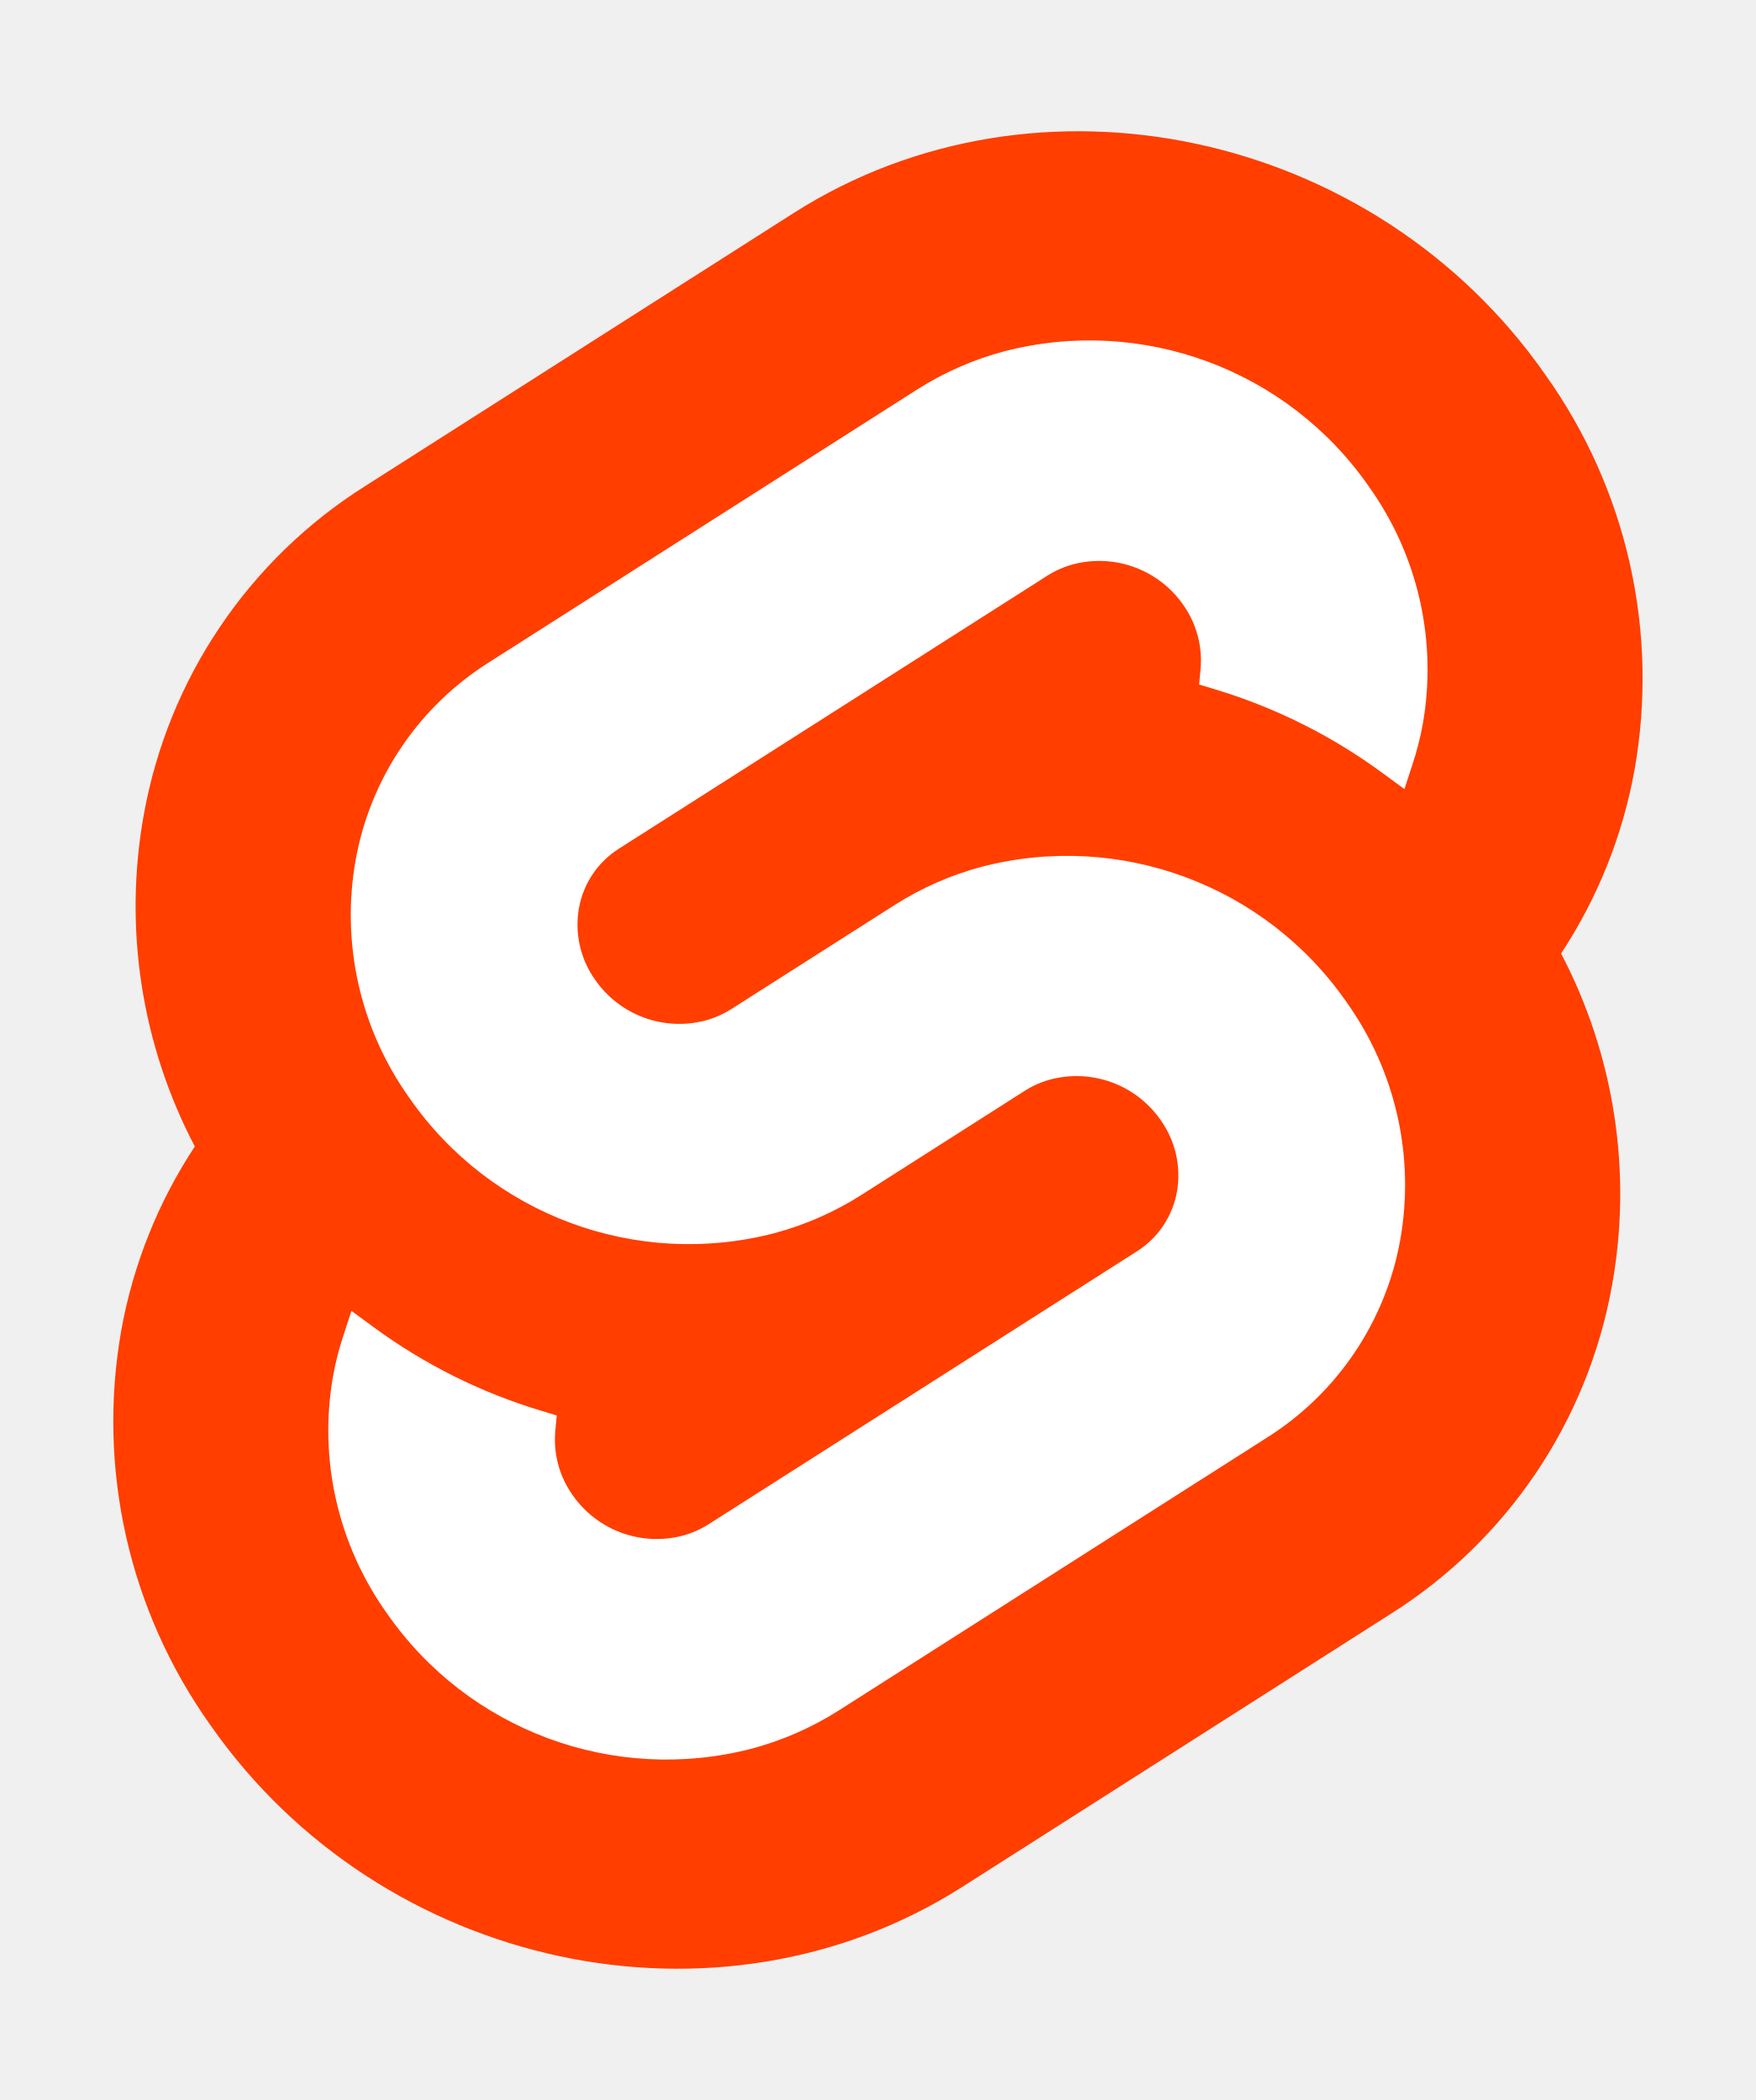
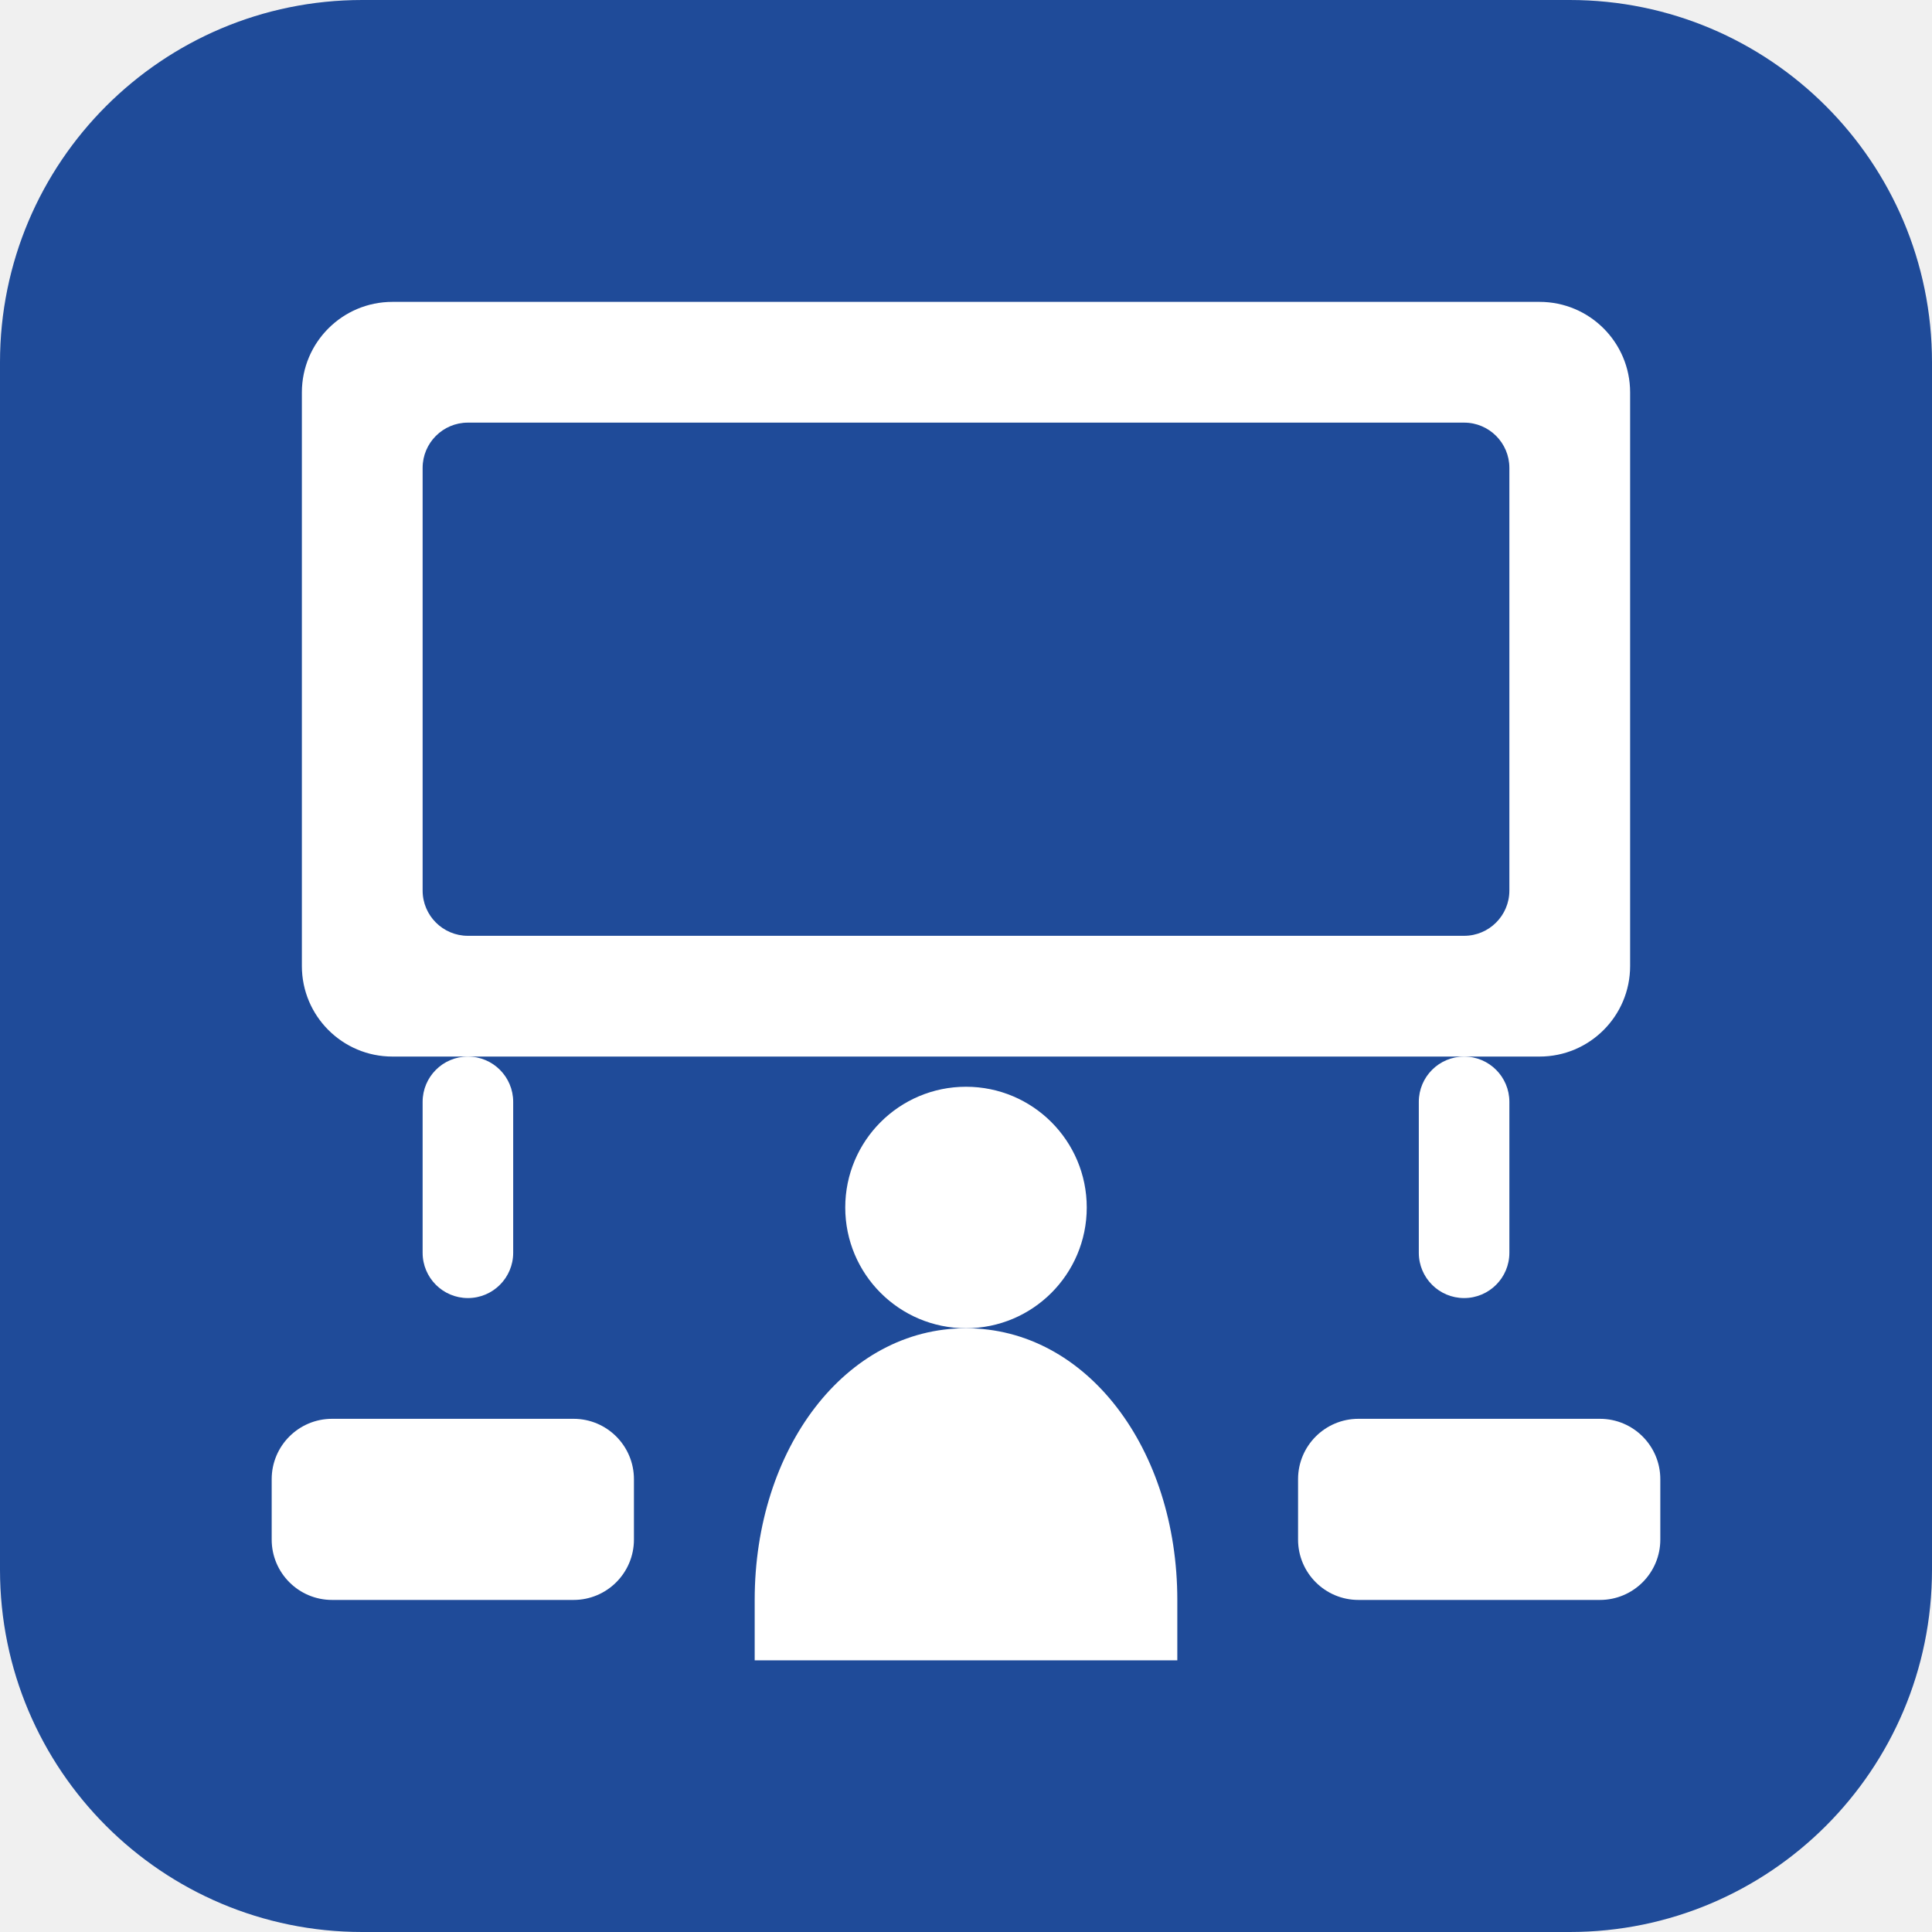
- <svg xmlns="http://www.w3.org/2000/svg" width="107" height="128" viewBox="0 0 107 128">
-   <path d="M94.157 22.819c-10.4-14.885-30.94-19.297-45.792-9.835L22.282 29.608A29.92 29.92 0 0 0 8.764 49.65a31.5 31.5 0 0 0 3.108 20.231 30 30 0 0 0-4.477 11.183 31.9 31.9 0 0 0 5.448 24.116c10.402 14.887 30.942 19.297 45.791 9.835l26.083-16.624A29.92 29.92 0 0 0 98.235 78.35a31.53 31.53 0 0 0-3.105-20.232 30 30 0 0 0 4.474-11.182 31.88 31.88 0 0 0-5.447-24.116" style="fill:#ff3e00" />
-   <path d="M45.817 106.582a20.72 20.72 0 0 1-22.237-8.243 19.17 19.17 0 0 1-3.277-14.503 18 18 0 0 1 .624-2.435l.49-1.498 1.337.981a33.6 33.6 0 0 0 10.203 5.098l.97.294-.09.968a5.85 5.85 0 0 0 1.052 3.878 6.24 6.24 0 0 0 6.695 2.485 5.8 5.8 0 0 0 1.603-.704L69.27 76.28a5.43 5.43 0 0 0 2.45-3.631 5.8 5.8 0 0 0-.987-4.371 6.24 6.24 0 0 0-6.698-2.487 5.7 5.7 0 0 0-1.6.704l-9.953 6.345a19 19 0 0 1-5.296 2.326 20.72 20.72 0 0 1-22.237-8.243 19.17 19.17 0 0 1-3.277-14.502 17.99 17.99 0 0 1 8.13-12.052l26.081-16.623a19 19 0 0 1 5.3-2.329 20.72 20.72 0 0 1 22.237 8.243 19.17 19.17 0 0 1 3.277 14.503 18 18 0 0 1-.624 2.435l-.49 1.498-1.337-.98a33.6 33.6 0 0 0-10.203-5.1l-.97-.294.09-.968a5.86 5.86 0 0 0-1.052-3.878 6.24 6.24 0 0 0-6.696-2.485 5.8 5.8 0 0 0-1.602.704L37.73 51.72a5.42 5.42 0 0 0-2.449 3.63 5.79 5.79 0 0 0 .986 4.372 6.24 6.24 0 0 0 6.698 2.486 5.8 5.8 0 0 0 1.602-.704l9.952-6.342a19 19 0 0 1 5.295-2.328 20.72 20.72 0 0 1 22.237 8.242 19.17 19.17 0 0 1 3.277 14.503 18 18 0 0 1-8.13 12.053l-26.081 16.622a19 19 0 0 1-5.3 2.328" style="fill:#fff" />
+ <svg xmlns="http://www.w3.org/2000/svg" viewBox="0 0 64 64" role="img" aria-labelledby="title">
+   <rect width="64" height="64" rx="12" fill="#1F4B99" />
+   <rect x="10" y="10" width="44" height="25" rx="3" fill="#FFFFFF" />
+   <rect x="14" y="14" width="36" height="17" rx="1.5" fill="#1F4B99" />
+   <circle cx="32" cy="40" r="4" fill="#FFFFFF" />
+   <path d="M25 53c0-5 3-9 7-9s7 4 7 9v2H25z" fill="#FFFFFF" />
+   <rect x="9" y="47" width="12" height="6" rx="2" fill="#FFFFFF" />
+   <rect x="43" y="47" width="12" height="6" rx="2" fill="#FFFFFF" />
+   <rect x="14" y="35" width="3" height="8" rx="1.5" fill="#FFFFFF" />
+   <rect x="47" y="35" width="3" height="8" rx="1.5" fill="#FFFFFF" />
</svg>
